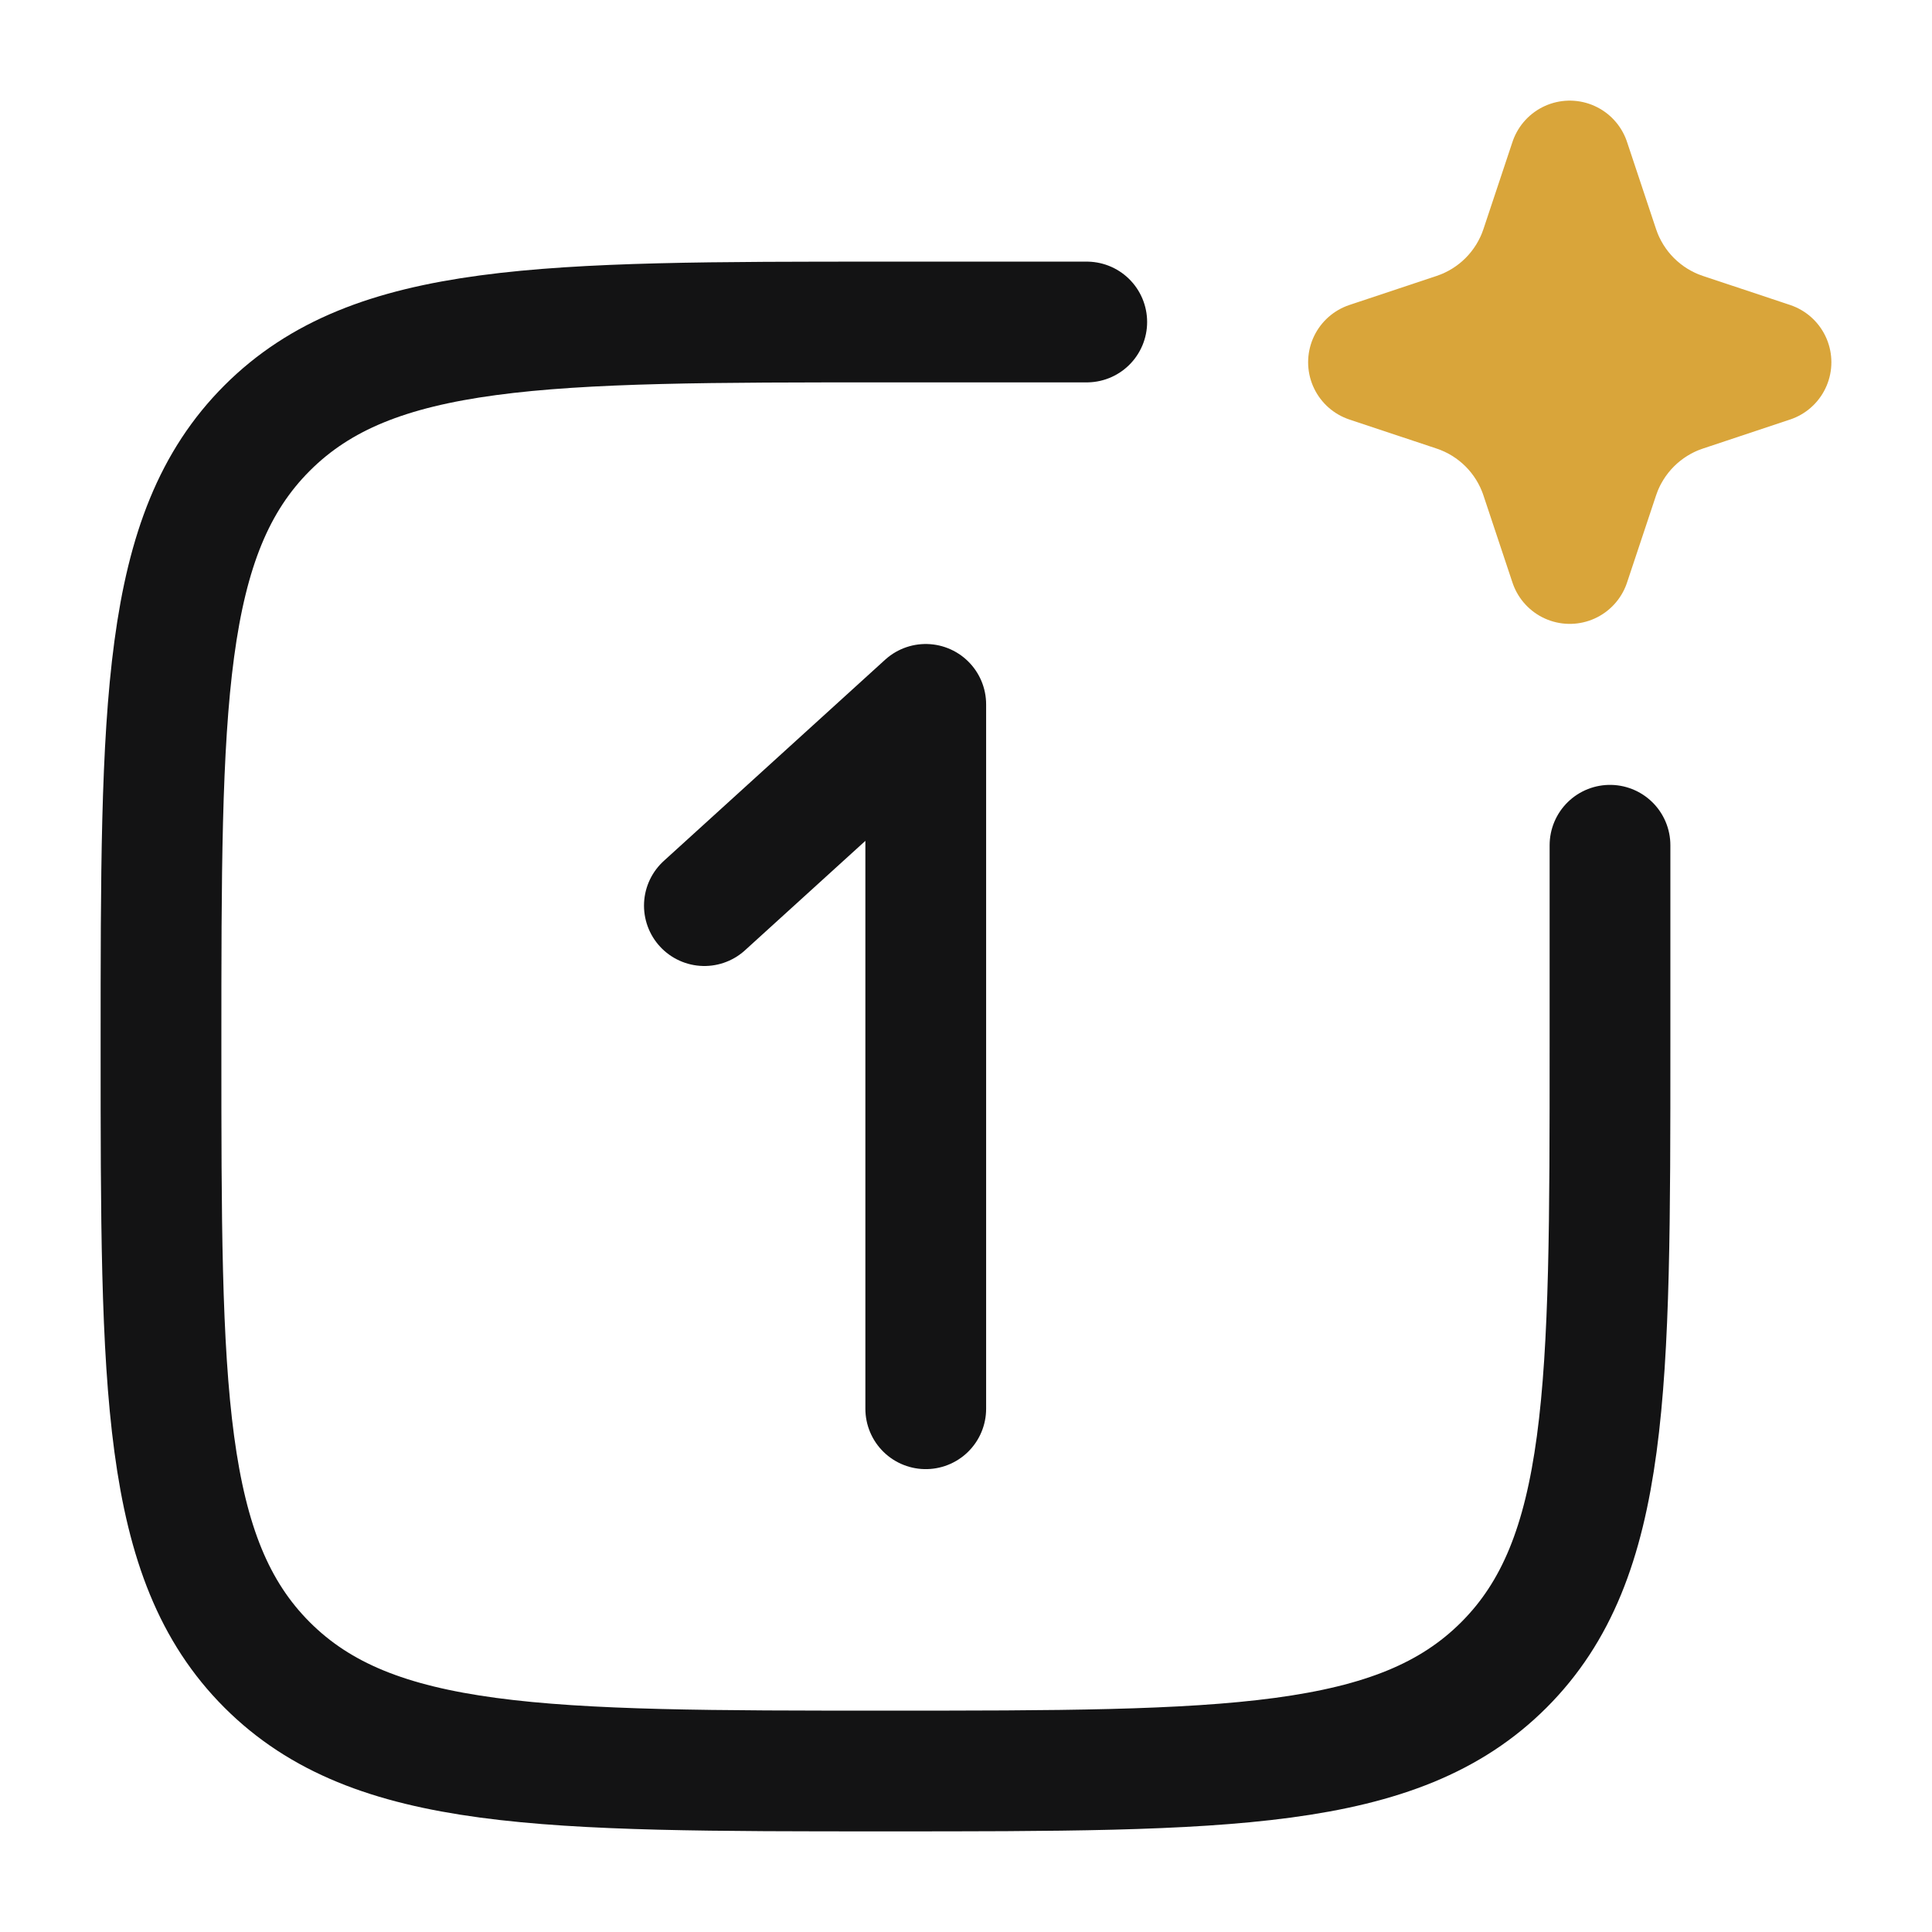
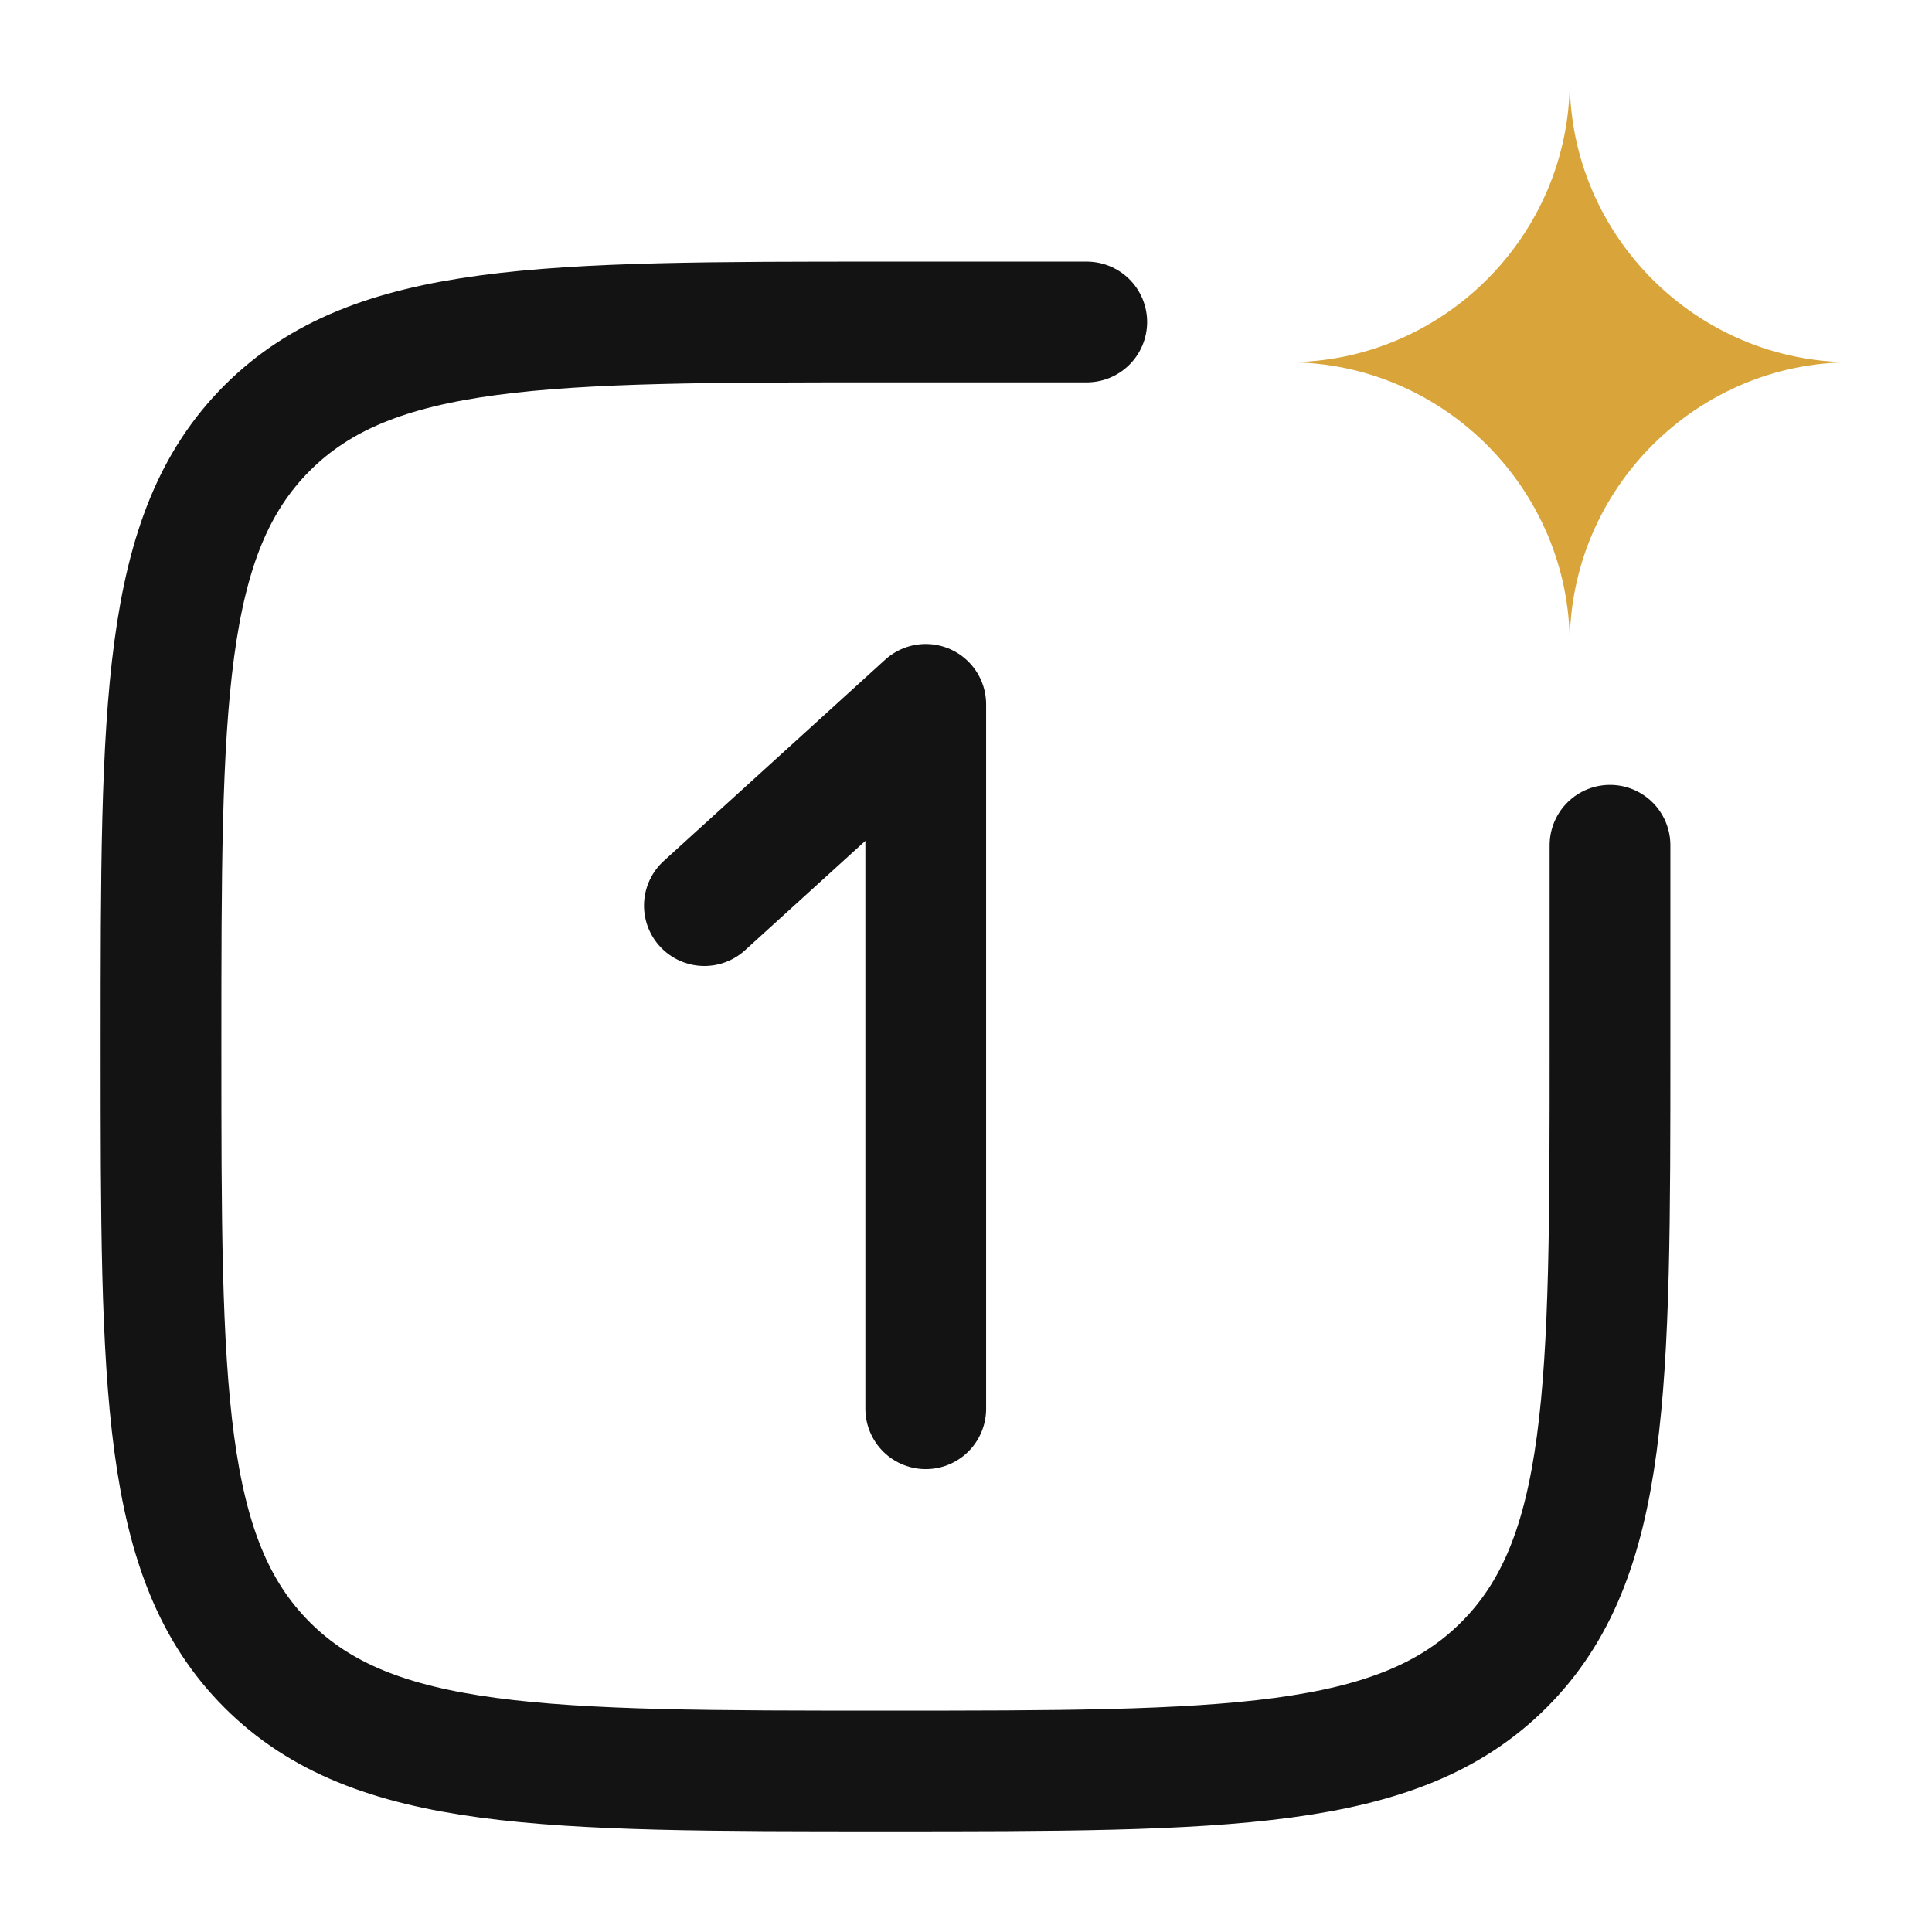
<svg xmlns="http://www.w3.org/2000/svg" viewBox="0 0 24 24" fill="none" stroke-width="1.5" stroke-linecap="round" stroke-linejoin="round">
  <path stroke="#131314" d="M13.5 4H11C6.757 4 4.636 4 3.318 5.318S2 8.758 2 13s0 6.364 1.318 7.682S6.758 22 11 22s6.364 0 7.682-1.318S20 17.242 20 13v-2.5" />
  <path stroke="#131314" d="M8.75 11.25 11.5 8.75V17.5" />
-   <path stroke="#d9a53a" d="M19.5 2.938V4.5m0 0v1.563m0-1.563h-1.25m1.25 0h1.25m1.25 0l-1.084-.361a1.67 1.67 0 0 1-1.055-1.055L19.5 2l-.361 1.084a1.67 1.67 0 0 1-1.055 1.055L17 4.5l1.084.361c.498.166.889.557 1.055 1.055L19.5 7l.361-1.084a1.67 1.67 0 0 1 1.055-1.055z" />
+   <path fill="#d9a53a" stroke="none" d="M19.5 1.0C19.5 2.925 21.075 4.5 23.0 4.5C21.075 4.5 19.5 6.075 19.5 8.0C19.5 6.075 17.925 4.5 16.0 4.5C17.925 4.5 19.5 2.925 19.5 1.0Z" />
</svg>
